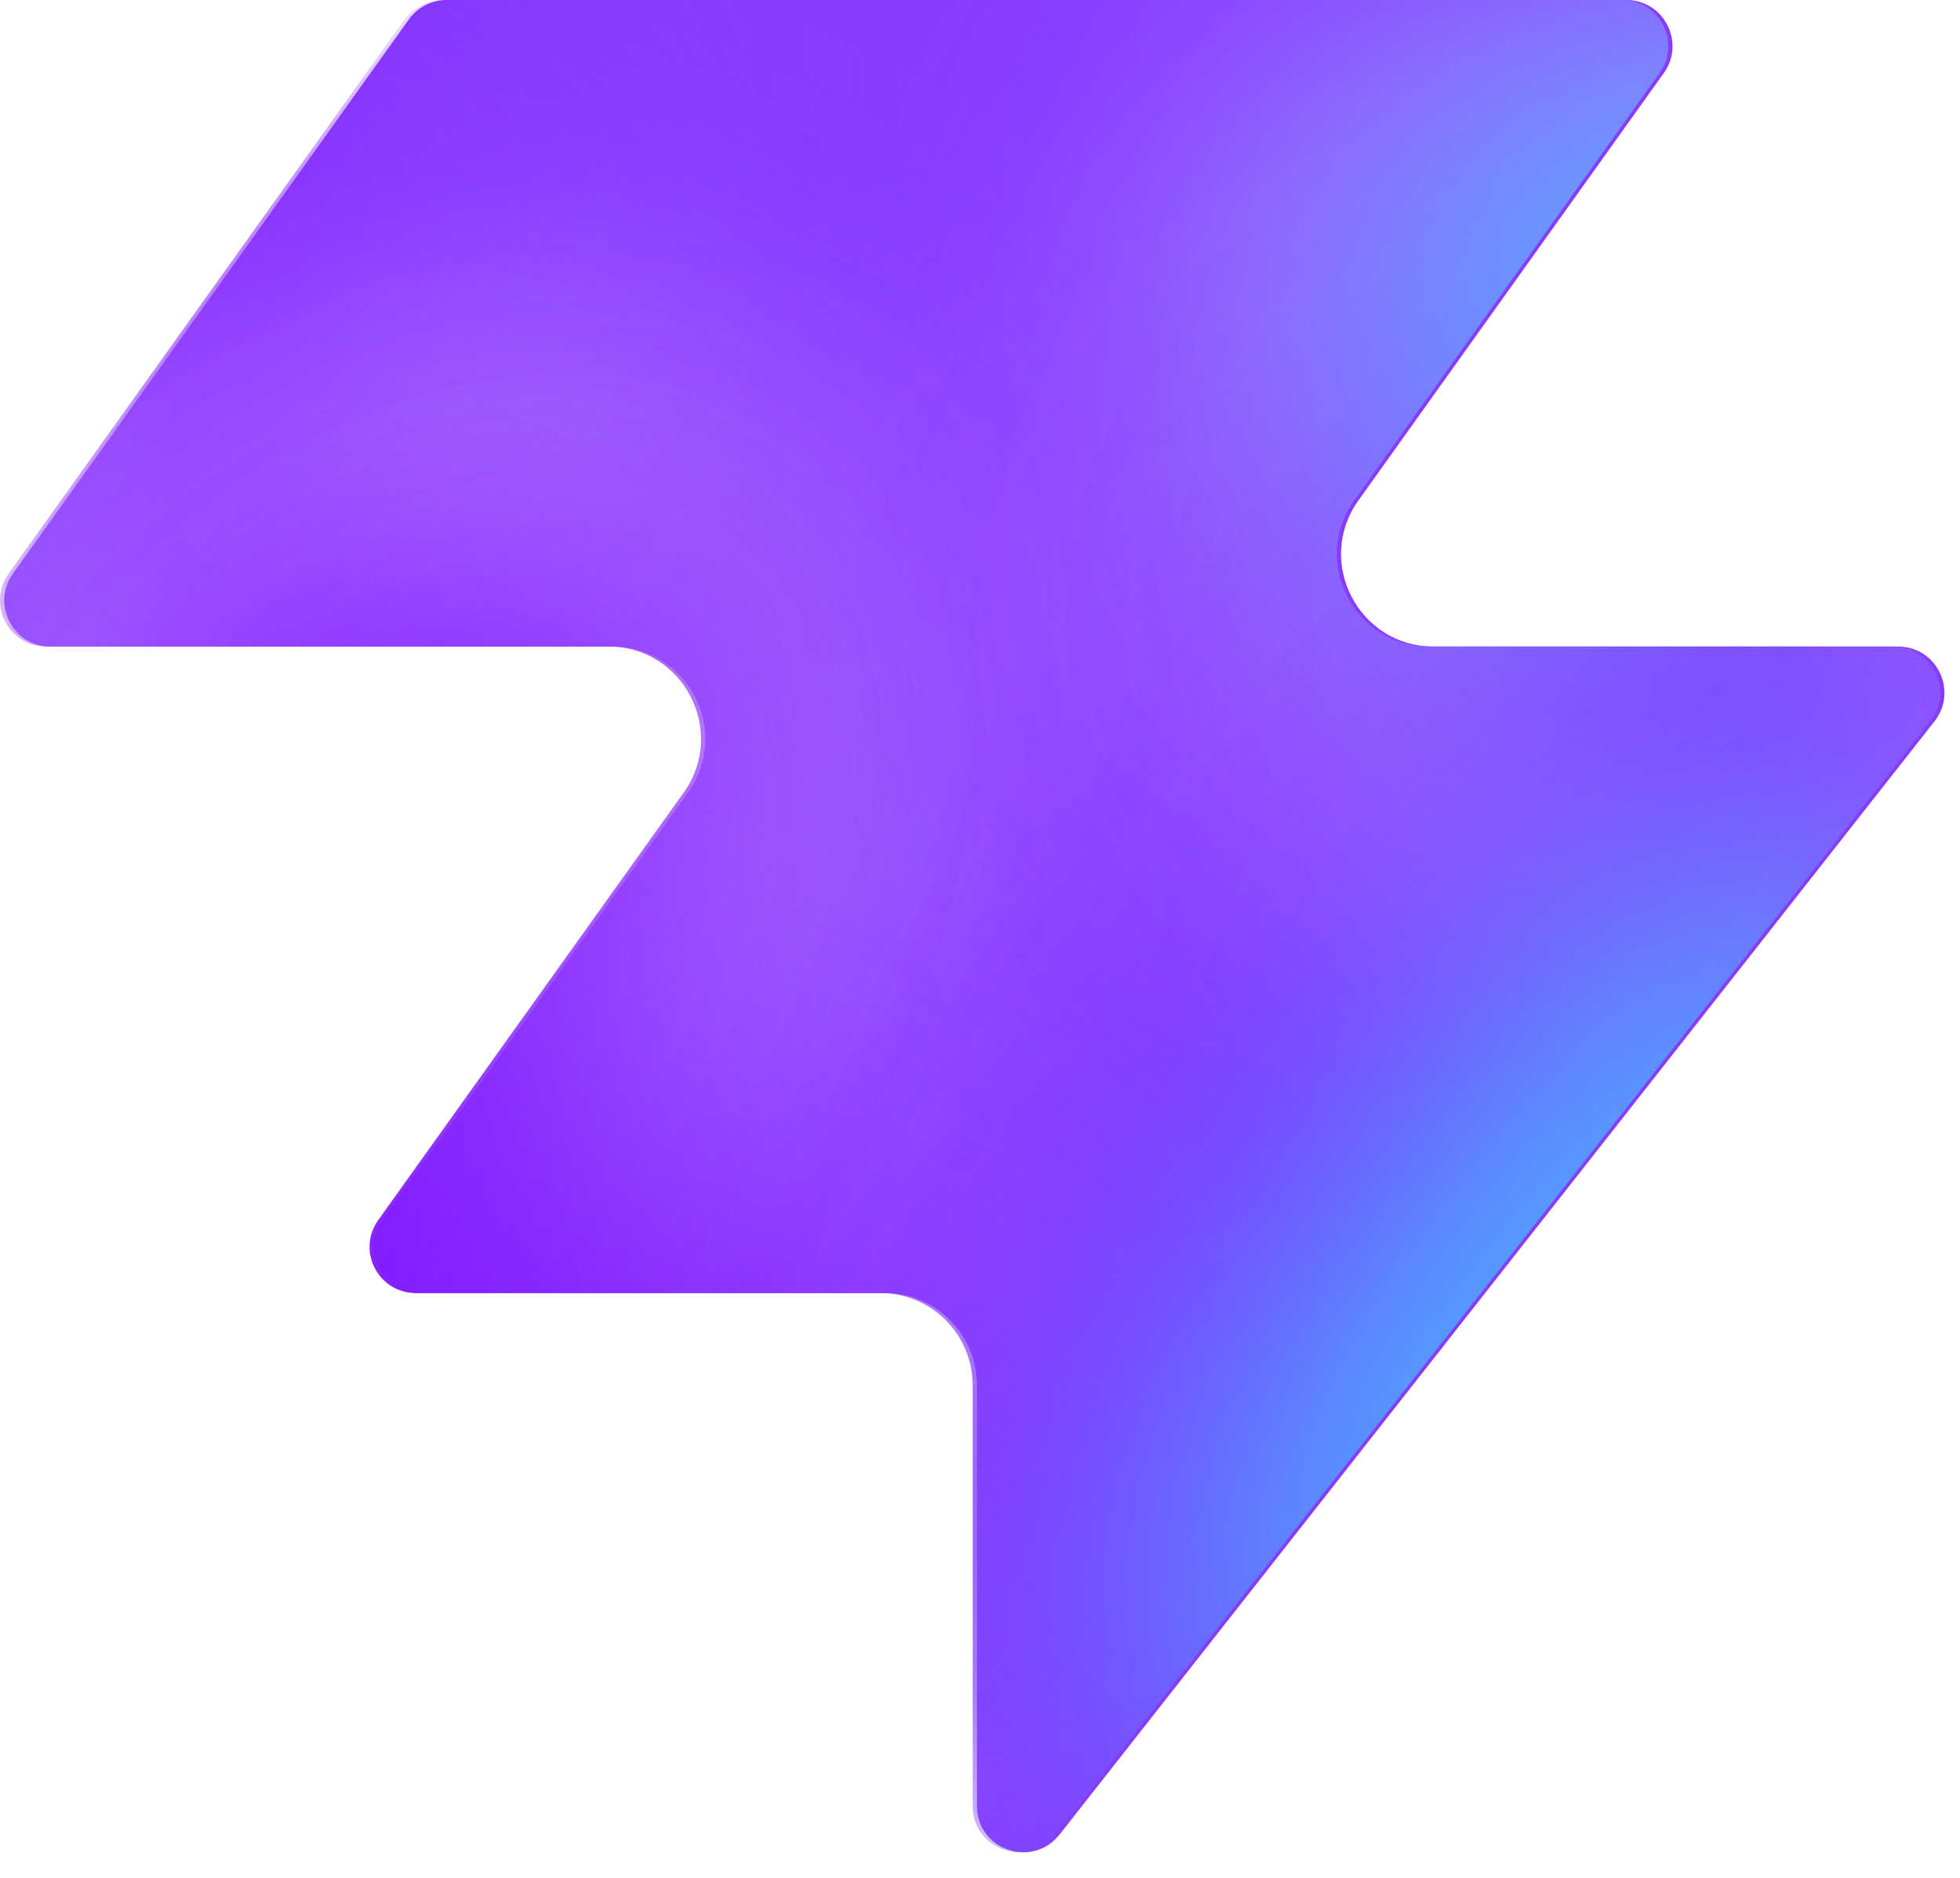
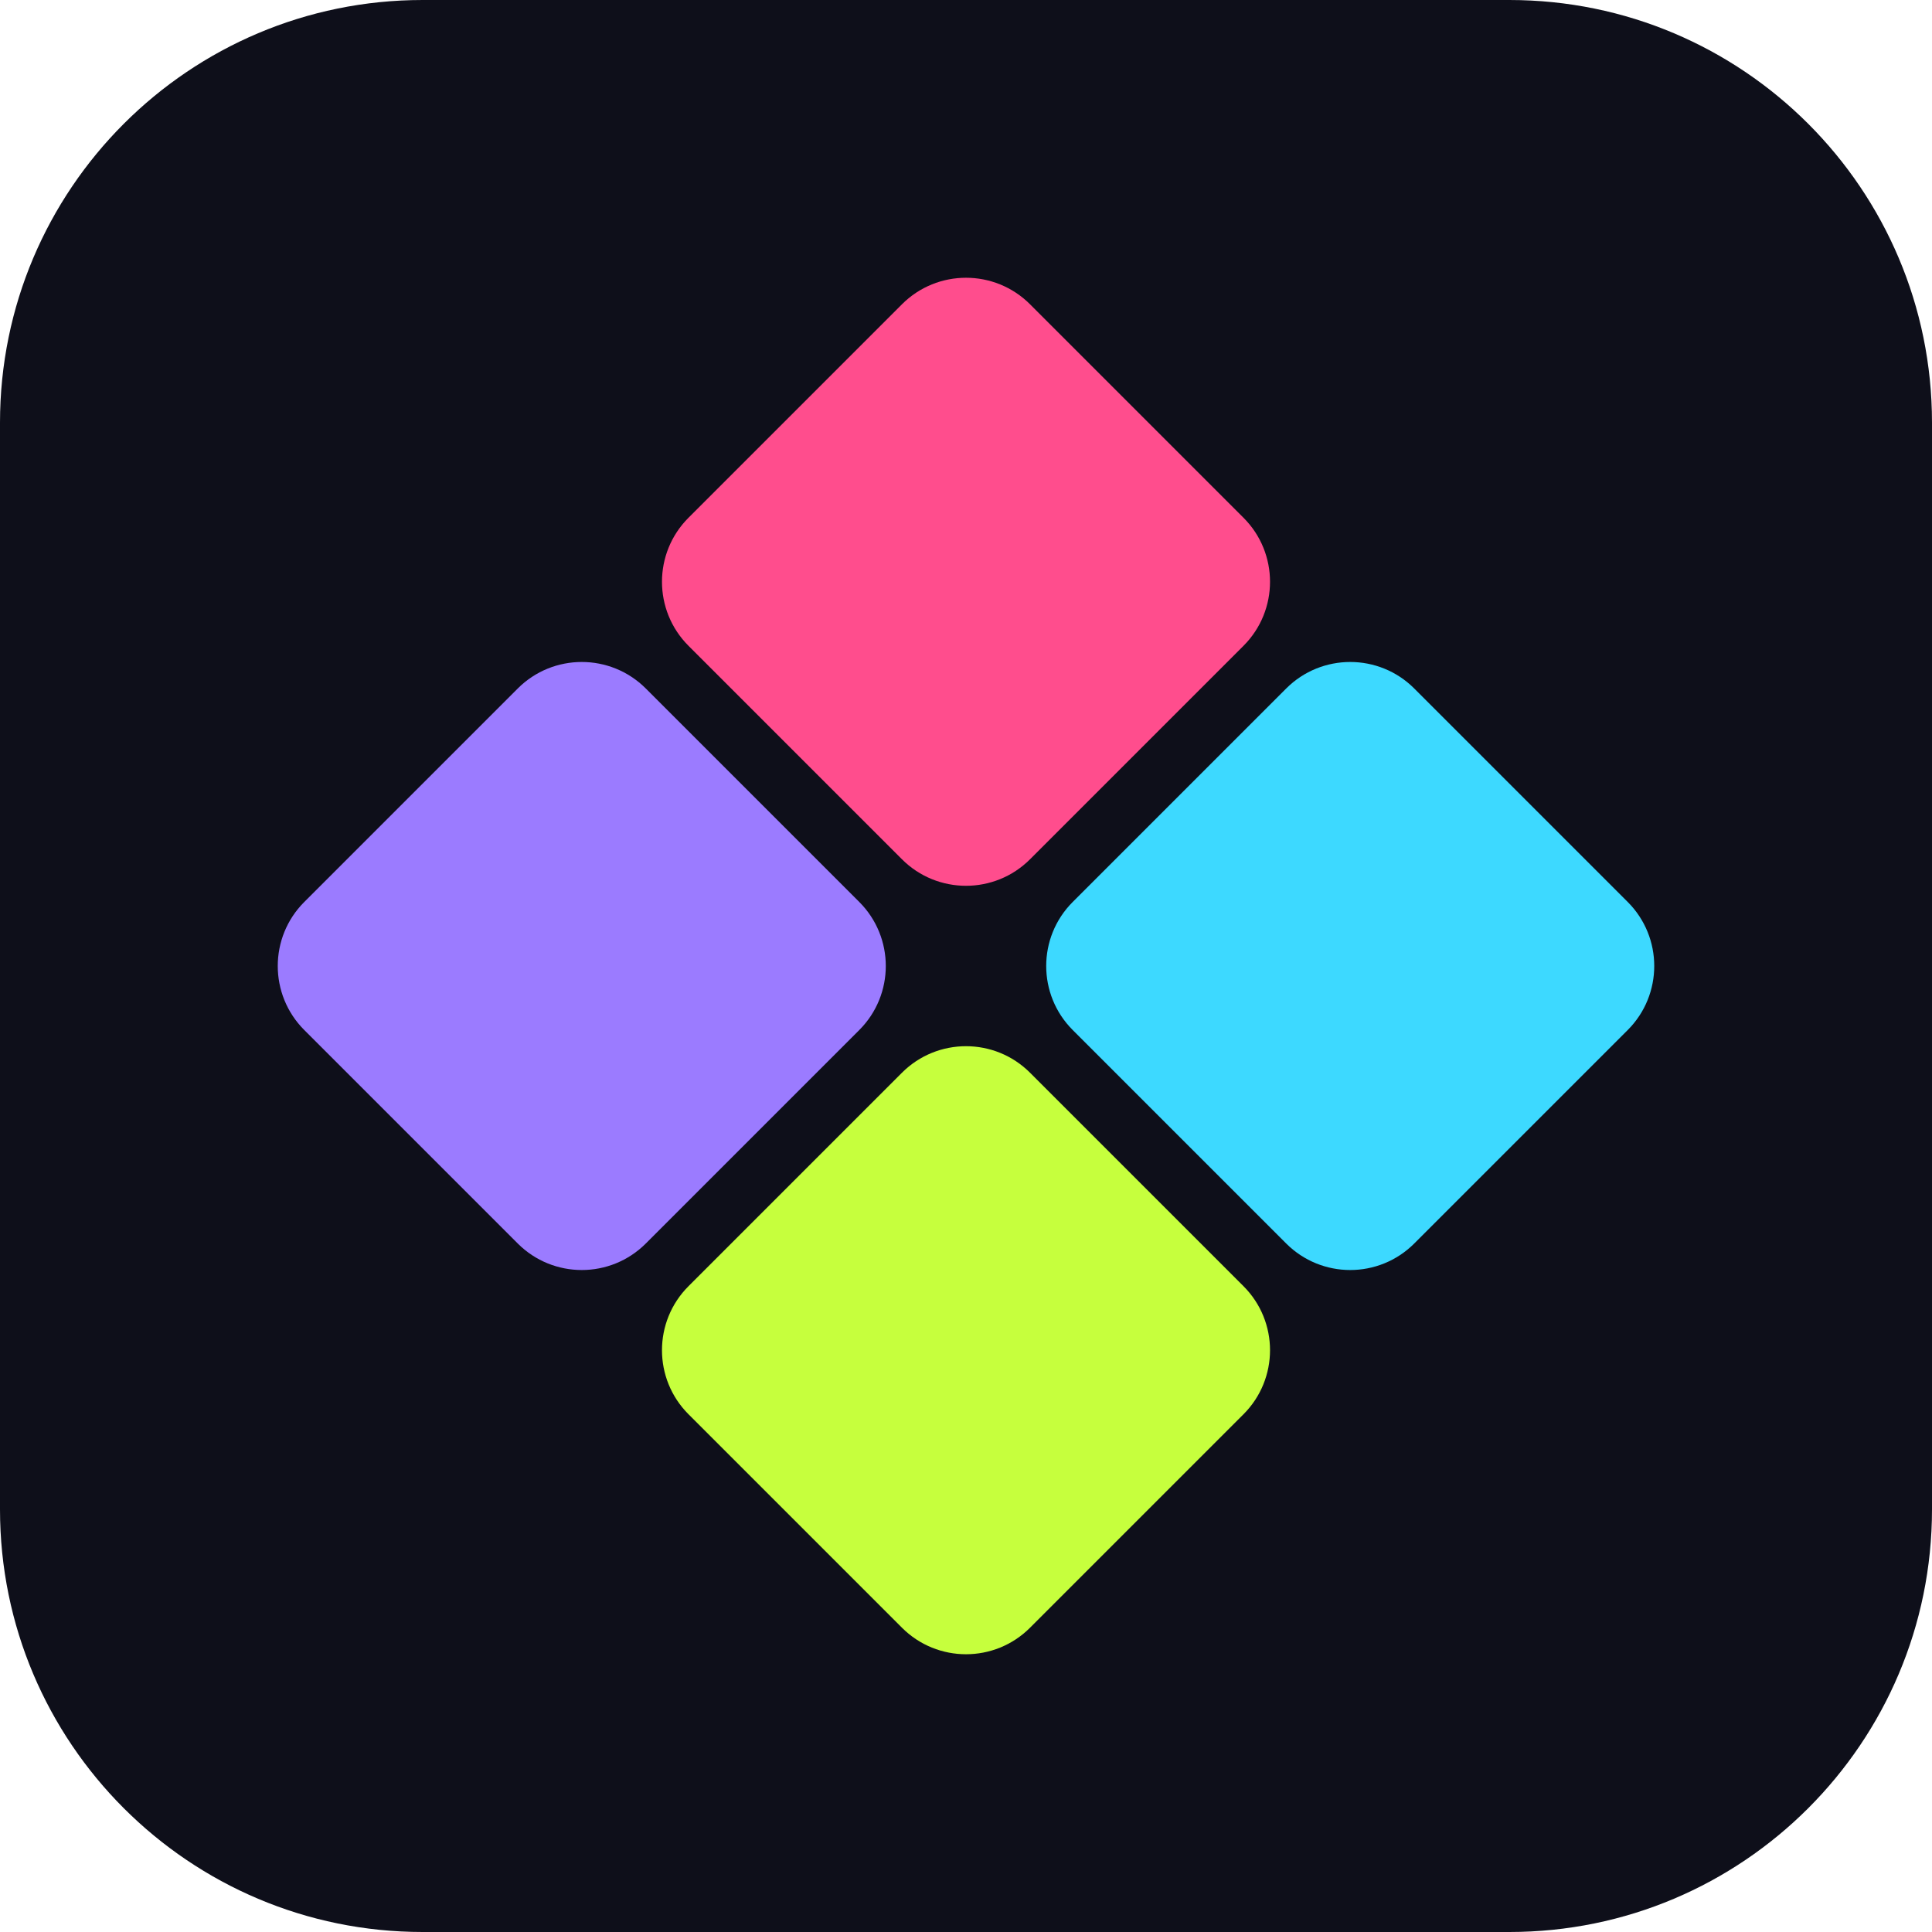
- <svg xmlns="http://www.w3.org/2000/svg" width="48" height="46" fill="none" viewBox="0 0 48 46">
-   <path fill="#863bff" d="M25.946 44.938c-.664.845-2.021.375-2.021-.698V33.937a2.26 2.26 0 0 0-2.262-2.262H10.287c-.92 0-1.456-1.04-.92-1.788l7.48-10.471c1.07-1.497 0-3.578-1.842-3.578H1.237c-.92 0-1.456-1.04-.92-1.788L10.013.474c.214-.297.556-.474.92-.474h28.894c.92 0 1.456 1.04.92 1.788l-7.48 10.471c-1.07 1.498 0 3.579 1.842 3.579h11.377c.943 0 1.473 1.088.89 1.83L25.947 44.94z" style="fill:#863bff;fill:color(display-p3 .525 .23 1);fill-opacity:1" />
-   <mask id="a" width="48" height="46" x="0" y="0" maskUnits="userSpaceOnUse" style="mask-type:alpha">
-     <path fill="#000" d="M25.842 44.938c-.664.844-2.021.375-2.021-.698V33.937a2.26 2.26 0 0 0-2.262-2.262H10.183c-.92 0-1.456-1.04-.92-1.788l7.48-10.471c1.07-1.498 0-3.579-1.842-3.579H1.133c-.92 0-1.456-1.04-.92-1.787L9.91.473c.214-.297.556-.474.92-.474h28.894c.92 0 1.456 1.04.92 1.788l-7.48 10.471c-1.07 1.498 0 3.578 1.842 3.578h11.377c.943 0 1.473 1.088.89 1.832L25.843 44.94z" style="fill:#000;fill-opacity:1" />
-   </mask>
-   <g mask="url(#a)">
-     <g filter="url(#b)">
-       <ellipse cx="5.508" cy="14.704" fill="#ede6ff" rx="5.508" ry="14.704" style="fill:#ede6ff;fill:color(display-p3 .927 .903 1);fill-opacity:1" transform="matrix(.00324 1 1 -.00324 -4.47 31.516)" />
-     </g>
-     <g filter="url(#c)">
-       <ellipse cx="10.399" cy="29.851" fill="#ede6ff" rx="10.399" ry="29.851" style="fill:#ede6ff;fill:color(display-p3 .927 .903 1);fill-opacity:1" transform="matrix(.00324 1 1 -.00324 -39.328 7.883)" />
-     </g>
-     <g filter="url(#d)">
-       <ellipse cx="5.508" cy="30.487" fill="#7e14ff" rx="5.508" ry="30.487" style="fill:#7e14ff;fill:color(display-p3 .492 .077 1);fill-opacity:1" transform="rotate(89.814 -25.913 -14.639)scale(1 -1)" />
-     </g>
-     <g filter="url(#e)">
-       <ellipse cx="5.508" cy="30.599" fill="#7e14ff" rx="5.508" ry="30.599" style="fill:#7e14ff;fill:color(display-p3 .492 .077 1);fill-opacity:1" transform="rotate(89.814 -32.644 -3.334)scale(1 -1)" />
-     </g>
-     <g filter="url(#f)">
-       <ellipse cx="5.508" cy="30.599" fill="#7e14ff" rx="5.508" ry="30.599" style="fill:#7e14ff;fill:color(display-p3 .492 .077 1);fill-opacity:1" transform="matrix(.00324 1 1 -.00324 -34.34 30.47)" />
-     </g>
-     <g filter="url(#g)">
-       <ellipse cx="14.072" cy="22.078" fill="#ede6ff" rx="14.072" ry="22.078" style="fill:#ede6ff;fill:color(display-p3 .927 .903 1);fill-opacity:1" transform="rotate(93.35 24.506 48.493)scale(-1 1)" />
-     </g>
-     <g filter="url(#h)">
-       <ellipse cx="3.47" cy="21.501" fill="#7e14ff" rx="3.47" ry="21.501" style="fill:#7e14ff;fill:color(display-p3 .492 .077 1);fill-opacity:1" transform="rotate(89.009 28.708 47.59)scale(-1 1)" />
-     </g>
-     <g filter="url(#i)">
-       <ellipse cx="3.47" cy="21.501" fill="#7e14ff" rx="3.47" ry="21.501" style="fill:#7e14ff;fill:color(display-p3 .492 .077 1);fill-opacity:1" transform="rotate(89.009 28.708 47.59)scale(-1 1)" />
-     </g>
-     <g filter="url(#j)">
-       <ellipse cx=".387" cy="8.972" fill="#7e14ff" rx="4.407" ry="29.108" style="fill:#7e14ff;fill:color(display-p3 .492 .077 1);fill-opacity:1" transform="rotate(39.51 .387 8.972)" />
-     </g>
-     <g filter="url(#k)">
-       <ellipse cx="47.523" cy="-6.092" fill="#7e14ff" rx="4.407" ry="29.108" style="fill:#7e14ff;fill:color(display-p3 .492 .077 1);fill-opacity:1" transform="rotate(37.892 47.523 -6.092)" />
-     </g>
-     <g filter="url(#l)">
-       <ellipse cx="41.412" cy="6.333" fill="#47bfff" rx="5.971" ry="9.665" style="fill:#47bfff;fill:color(display-p3 .28 .748 1);fill-opacity:1" transform="rotate(37.892 41.412 6.333)" />
-     </g>
-     <g filter="url(#m)">
-       <ellipse cx="-1.879" cy="38.332" fill="#7e14ff" rx="4.407" ry="29.108" style="fill:#7e14ff;fill:color(display-p3 .492 .077 1);fill-opacity:1" transform="rotate(37.892 -1.88 38.332)" />
-     </g>
-     <g filter="url(#n)">
-       <ellipse cx="-1.879" cy="38.332" fill="#7e14ff" rx="4.407" ry="29.108" style="fill:#7e14ff;fill:color(display-p3 .492 .077 1);fill-opacity:1" transform="rotate(37.892 -1.88 38.332)" />
-     </g>
-     <g filter="url(#o)">
-       <ellipse cx="35.651" cy="29.907" fill="#7e14ff" rx="4.407" ry="29.108" style="fill:#7e14ff;fill:color(display-p3 .492 .077 1);fill-opacity:1" transform="rotate(37.892 35.651 29.907)" />
-     </g>
-     <g filter="url(#p)">
-       <ellipse cx="38.418" cy="32.4" fill="#47bfff" rx="5.971" ry="15.297" style="fill:#47bfff;fill:color(display-p3 .28 .748 1);fill-opacity:1" transform="rotate(37.892 38.418 32.4)" />
-     </g>
+ <svg xmlns="http://www.w3.org/2000/svg" viewBox="0 0 64 64">
+   <rect width="64" height="64" rx="14" fill="#0E0F1A" />
+   <g transform="translate(32 32) rotate(45)">
+     <rect x="-17" y="-17" width="16" height="16" rx="3" fill="#FF4D8D" />
+     <rect x="1" y="-17" width="16" height="16" rx="3" fill="#3DD9FF" />
+     <rect x="-17" y="1" width="16" height="16" rx="3" fill="#9B7BFF" />
+     <rect x="1" y="1" width="16" height="16" rx="3" fill="#C6FF3D" />
  </g>
-   <defs>
-     <filter id="b" width="60.045" height="41.654" x="-19.77" y="16.149" color-interpolation-filters="sRGB" filterUnits="userSpaceOnUse">
-       <feFlood flood-opacity="0" result="BackgroundImageFix" />
-       <feBlend in="SourceGraphic" in2="BackgroundImageFix" result="shape" />
-       <feGaussianBlur result="effect1_foregroundBlur_2002_17158" stdDeviation="7.659" />
-     </filter>
-     <filter id="c" width="90.34" height="51.437" x="-54.613" y="-7.533" color-interpolation-filters="sRGB" filterUnits="userSpaceOnUse">
-       <feFlood flood-opacity="0" result="BackgroundImageFix" />
-       <feBlend in="SourceGraphic" in2="BackgroundImageFix" result="shape" />
-       <feGaussianBlur result="effect1_foregroundBlur_2002_17158" stdDeviation="7.659" />
-     </filter>
-     <filter id="d" width="79.355" height="29.4" x="-49.64" y="2.03" color-interpolation-filters="sRGB" filterUnits="userSpaceOnUse">
-       <feFlood flood-opacity="0" result="BackgroundImageFix" />
-       <feBlend in="SourceGraphic" in2="BackgroundImageFix" result="shape" />
-       <feGaussianBlur result="effect1_foregroundBlur_2002_17158" stdDeviation="4.596" />
-     </filter>
-     <filter id="e" width="79.579" height="29.4" x="-45.045" y="20.029" color-interpolation-filters="sRGB" filterUnits="userSpaceOnUse">
-       <feFlood flood-opacity="0" result="BackgroundImageFix" />
-       <feBlend in="SourceGraphic" in2="BackgroundImageFix" result="shape" />
-       <feGaussianBlur result="effect1_foregroundBlur_2002_17158" stdDeviation="4.596" />
-     </filter>
-     <filter id="f" width="79.579" height="29.4" x="-43.513" y="21.178" color-interpolation-filters="sRGB" filterUnits="userSpaceOnUse">
-       <feFlood flood-opacity="0" result="BackgroundImageFix" />
-       <feBlend in="SourceGraphic" in2="BackgroundImageFix" result="shape" />
-       <feGaussianBlur result="effect1_foregroundBlur_2002_17158" stdDeviation="4.596" />
-     </filter>
-     <filter id="g" width="74.749" height="58.852" x="15.756" y="-17.901" color-interpolation-filters="sRGB" filterUnits="userSpaceOnUse">
-       <feFlood flood-opacity="0" result="BackgroundImageFix" />
-       <feBlend in="SourceGraphic" in2="BackgroundImageFix" result="shape" />
-       <feGaussianBlur result="effect1_foregroundBlur_2002_17158" stdDeviation="7.659" />
-     </filter>
-     <filter id="h" width="61.377" height="25.362" x="23.548" y="2.284" color-interpolation-filters="sRGB" filterUnits="userSpaceOnUse">
-       <feFlood flood-opacity="0" result="BackgroundImageFix" />
-       <feBlend in="SourceGraphic" in2="BackgroundImageFix" result="shape" />
-       <feGaussianBlur result="effect1_foregroundBlur_2002_17158" stdDeviation="4.596" />
-     </filter>
-     <filter id="i" width="61.377" height="25.362" x="23.548" y="2.284" color-interpolation-filters="sRGB" filterUnits="userSpaceOnUse">
-       <feFlood flood-opacity="0" result="BackgroundImageFix" />
-       <feBlend in="SourceGraphic" in2="BackgroundImageFix" result="shape" />
-       <feGaussianBlur result="effect1_foregroundBlur_2002_17158" stdDeviation="4.596" />
-     </filter>
-     <filter id="j" width="56.045" height="63.649" x="-27.636" y="-22.853" color-interpolation-filters="sRGB" filterUnits="userSpaceOnUse">
-       <feFlood flood-opacity="0" result="BackgroundImageFix" />
-       <feBlend in="SourceGraphic" in2="BackgroundImageFix" result="shape" />
-       <feGaussianBlur result="effect1_foregroundBlur_2002_17158" stdDeviation="4.596" />
-     </filter>
-     <filter id="k" width="54.814" height="64.646" x="20.116" y="-38.415" color-interpolation-filters="sRGB" filterUnits="userSpaceOnUse">
-       <feFlood flood-opacity="0" result="BackgroundImageFix" />
-       <feBlend in="SourceGraphic" in2="BackgroundImageFix" result="shape" />
-       <feGaussianBlur result="effect1_foregroundBlur_2002_17158" stdDeviation="4.596" />
-     </filter>
-     <filter id="l" width="33.541" height="35.313" x="24.641" y="-11.323" color-interpolation-filters="sRGB" filterUnits="userSpaceOnUse">
-       <feFlood flood-opacity="0" result="BackgroundImageFix" />
-       <feBlend in="SourceGraphic" in2="BackgroundImageFix" result="shape" />
-       <feGaussianBlur result="effect1_foregroundBlur_2002_17158" stdDeviation="4.596" />
-     </filter>
-     <filter id="m" width="54.814" height="64.646" x="-29.286" y="6.009" color-interpolation-filters="sRGB" filterUnits="userSpaceOnUse">
-       <feFlood flood-opacity="0" result="BackgroundImageFix" />
-       <feBlend in="SourceGraphic" in2="BackgroundImageFix" result="shape" />
-       <feGaussianBlur result="effect1_foregroundBlur_2002_17158" stdDeviation="4.596" />
-     </filter>
-     <filter id="n" width="54.814" height="64.646" x="-29.286" y="6.009" color-interpolation-filters="sRGB" filterUnits="userSpaceOnUse">
-       <feFlood flood-opacity="0" result="BackgroundImageFix" />
-       <feBlend in="SourceGraphic" in2="BackgroundImageFix" result="shape" />
-       <feGaussianBlur result="effect1_foregroundBlur_2002_17158" stdDeviation="4.596" />
-     </filter>
-     <filter id="o" width="54.814" height="64.646" x="8.244" y="-2.416" color-interpolation-filters="sRGB" filterUnits="userSpaceOnUse">
-       <feFlood flood-opacity="0" result="BackgroundImageFix" />
-       <feBlend in="SourceGraphic" in2="BackgroundImageFix" result="shape" />
-       <feGaussianBlur result="effect1_foregroundBlur_2002_17158" stdDeviation="4.596" />
-     </filter>
-     <filter id="p" width="39.409" height="43.623" x="18.713" y="10.588" color-interpolation-filters="sRGB" filterUnits="userSpaceOnUse">
-       <feFlood flood-opacity="0" result="BackgroundImageFix" />
-       <feBlend in="SourceGraphic" in2="BackgroundImageFix" result="shape" />
-       <feGaussianBlur result="effect1_foregroundBlur_2002_17158" stdDeviation="4.596" />
-     </filter>
-   </defs>
</svg>
